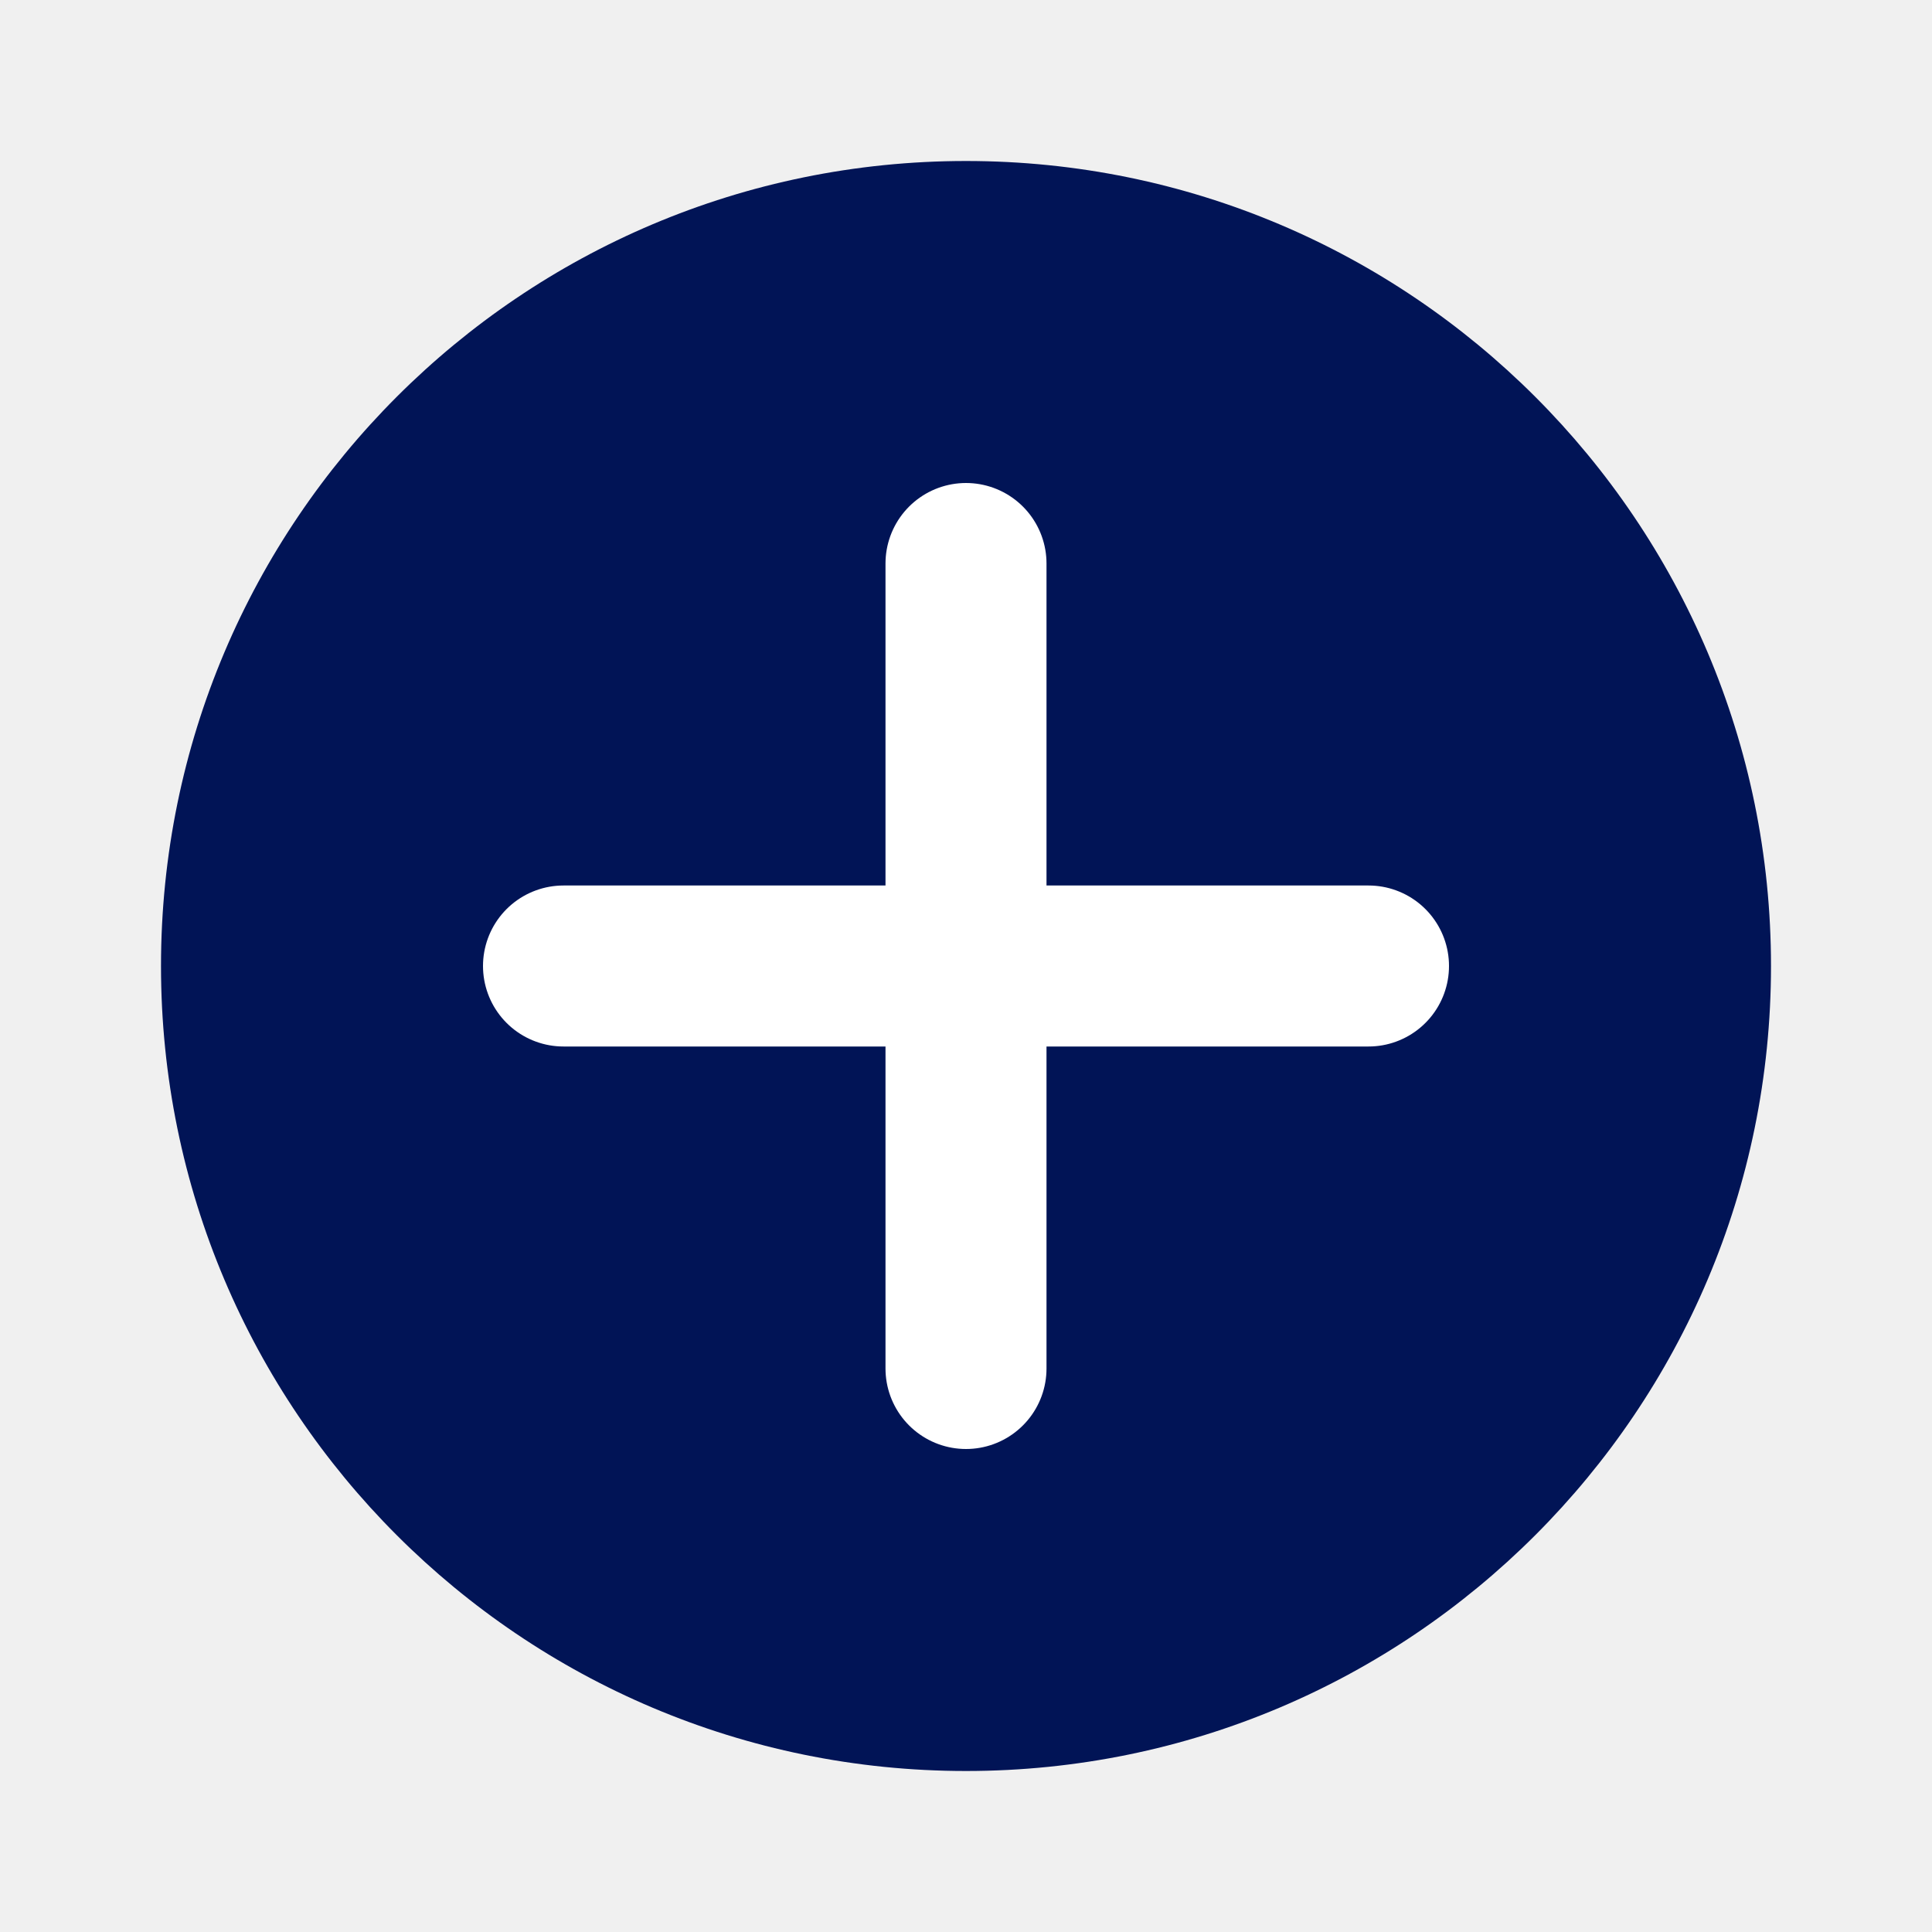
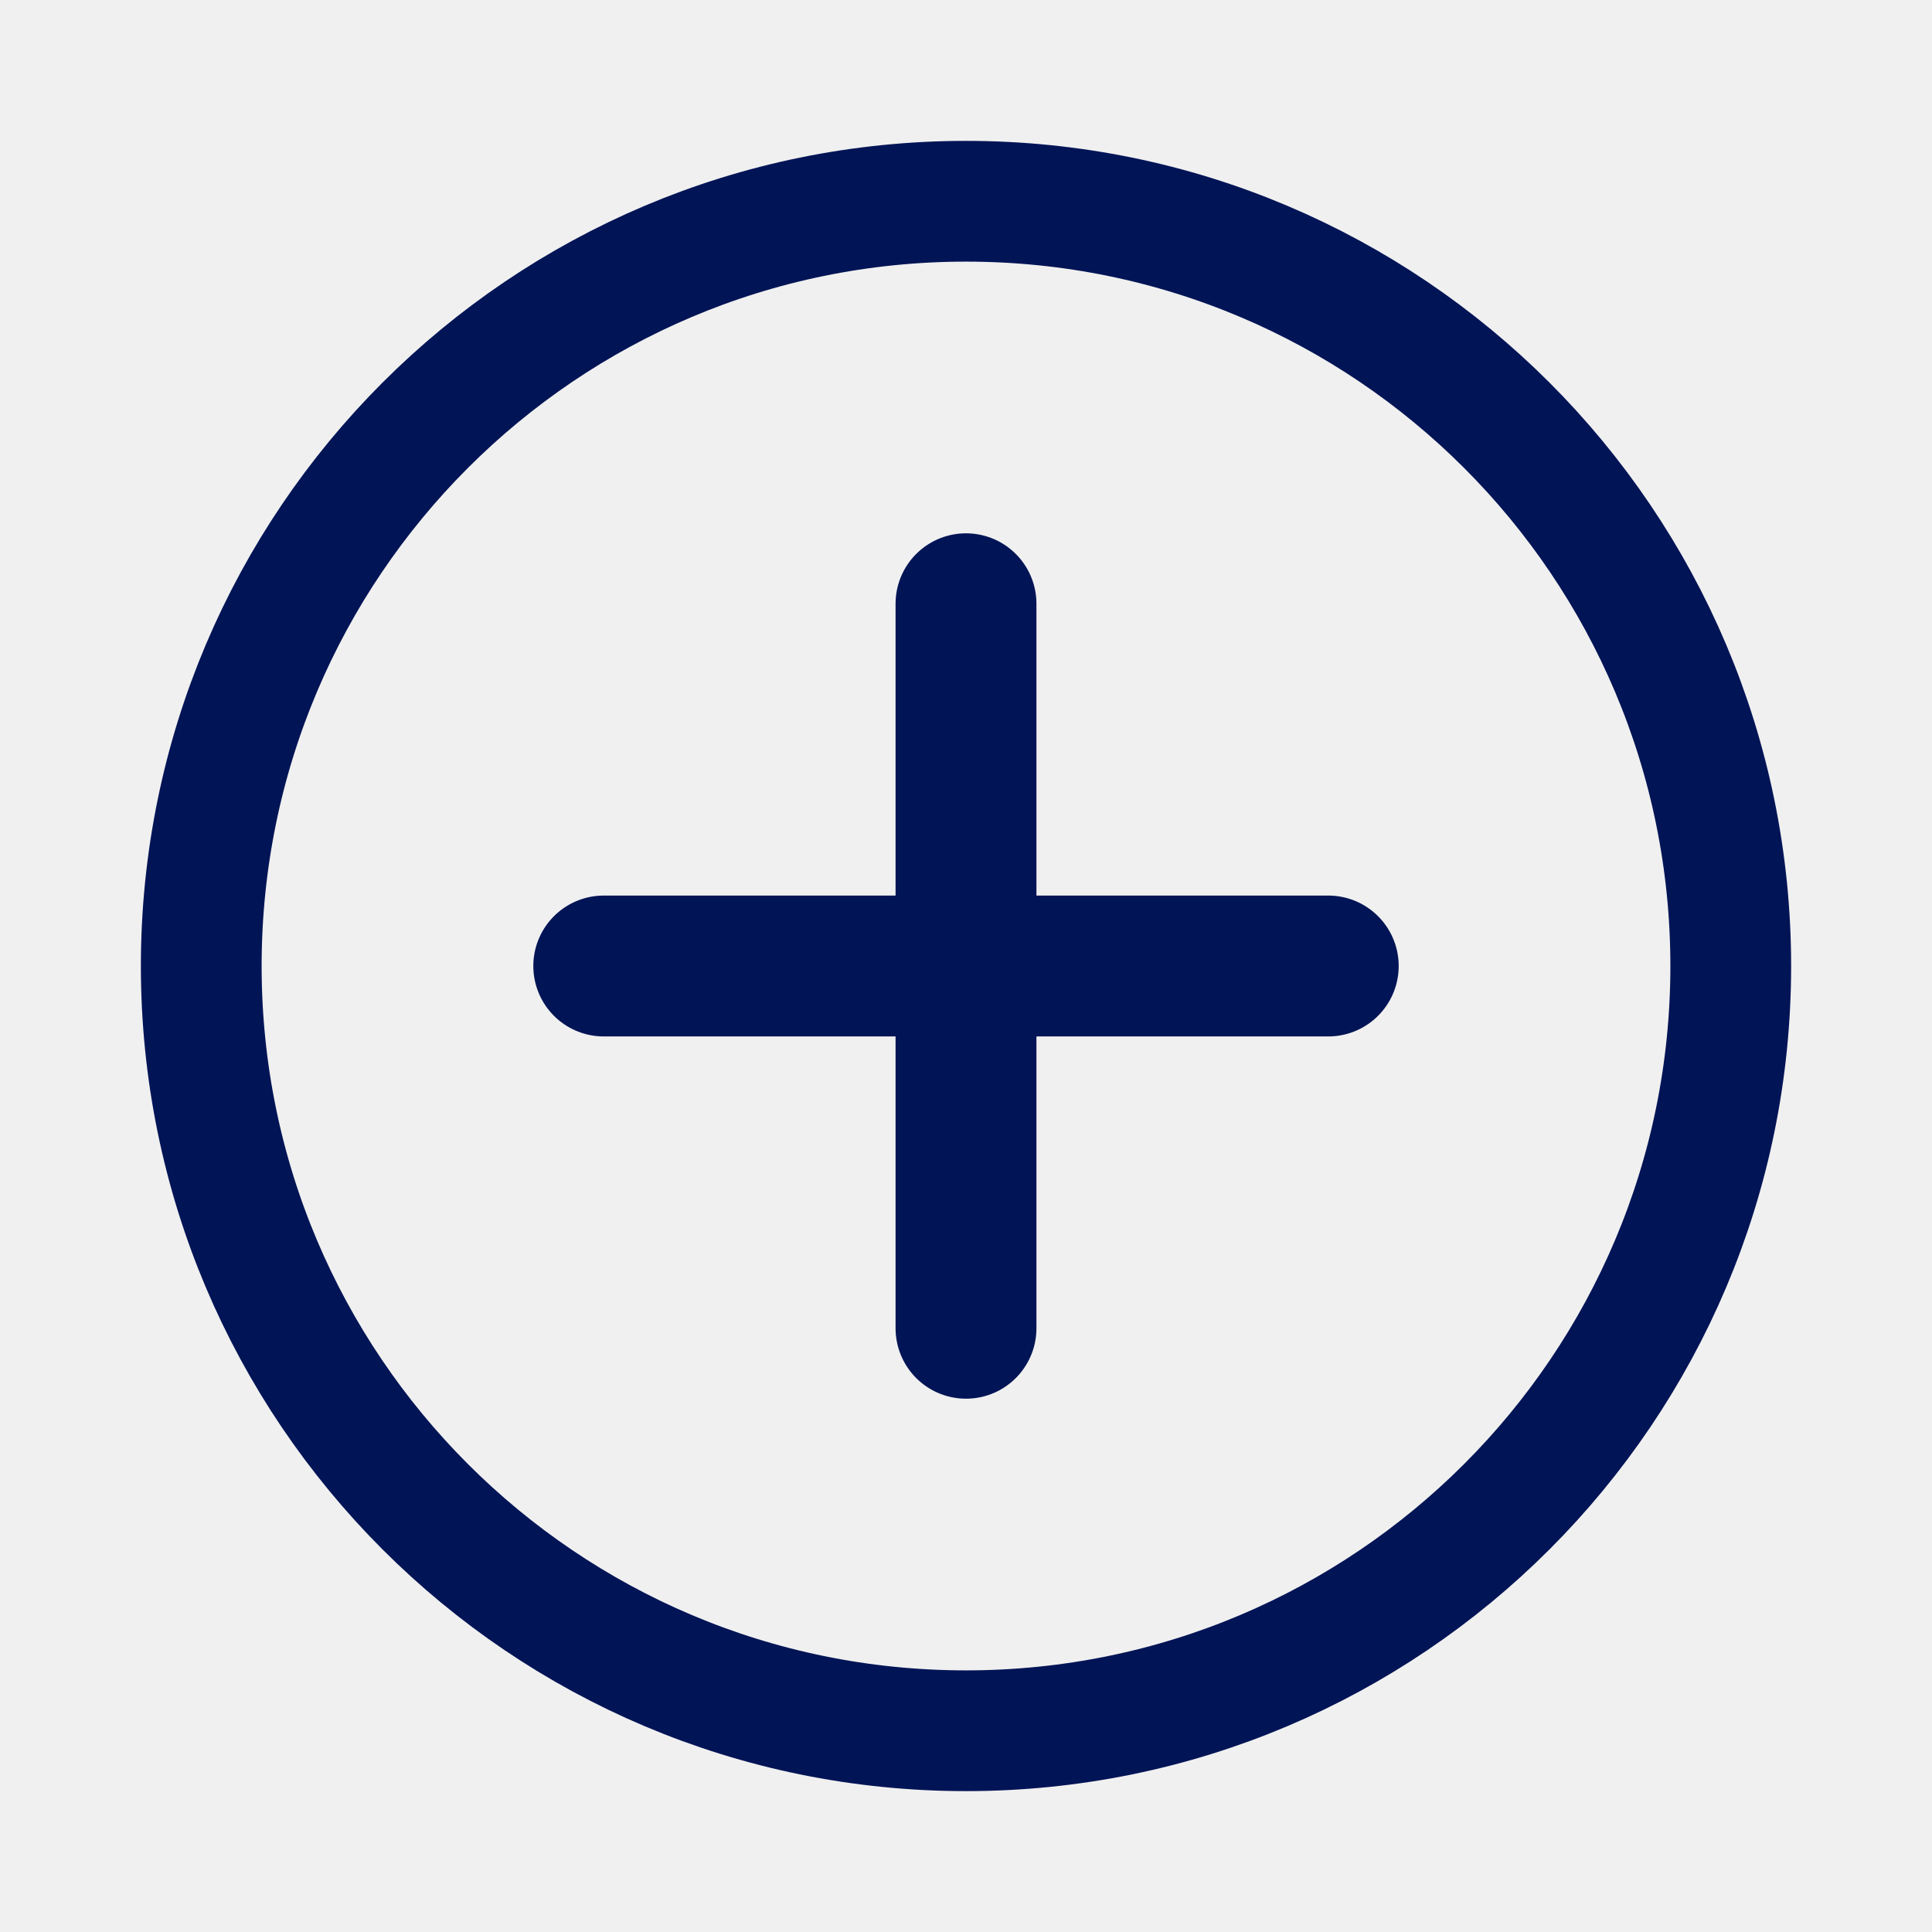
<svg xmlns="http://www.w3.org/2000/svg" viewBox="0 0 48 48" fill="none">
-   <circle cx="24" cy="24" r="20" fill="#011456" />
-   <line x1="24" y1="14" x2="24" y2="34" stroke="white" stroke-width="4" stroke-linecap="round" />
-   <line x1="14" y1="24" x2="34" y2="24" stroke="white" stroke-width="4" stroke-linecap="round" />
+   <circle cx="24" cy="24" r="19" stroke="#011456" stroke-width="3" fill="none" />
+   <line x1="24" y1="15" x2="24" y2="33" stroke="#011456" stroke-width="3.5" stroke-linecap="round" />
+   <line x1="15" y1="24" x2="33" y2="24" stroke="#011456" stroke-width="3.5" stroke-linecap="round" />
</svg>
